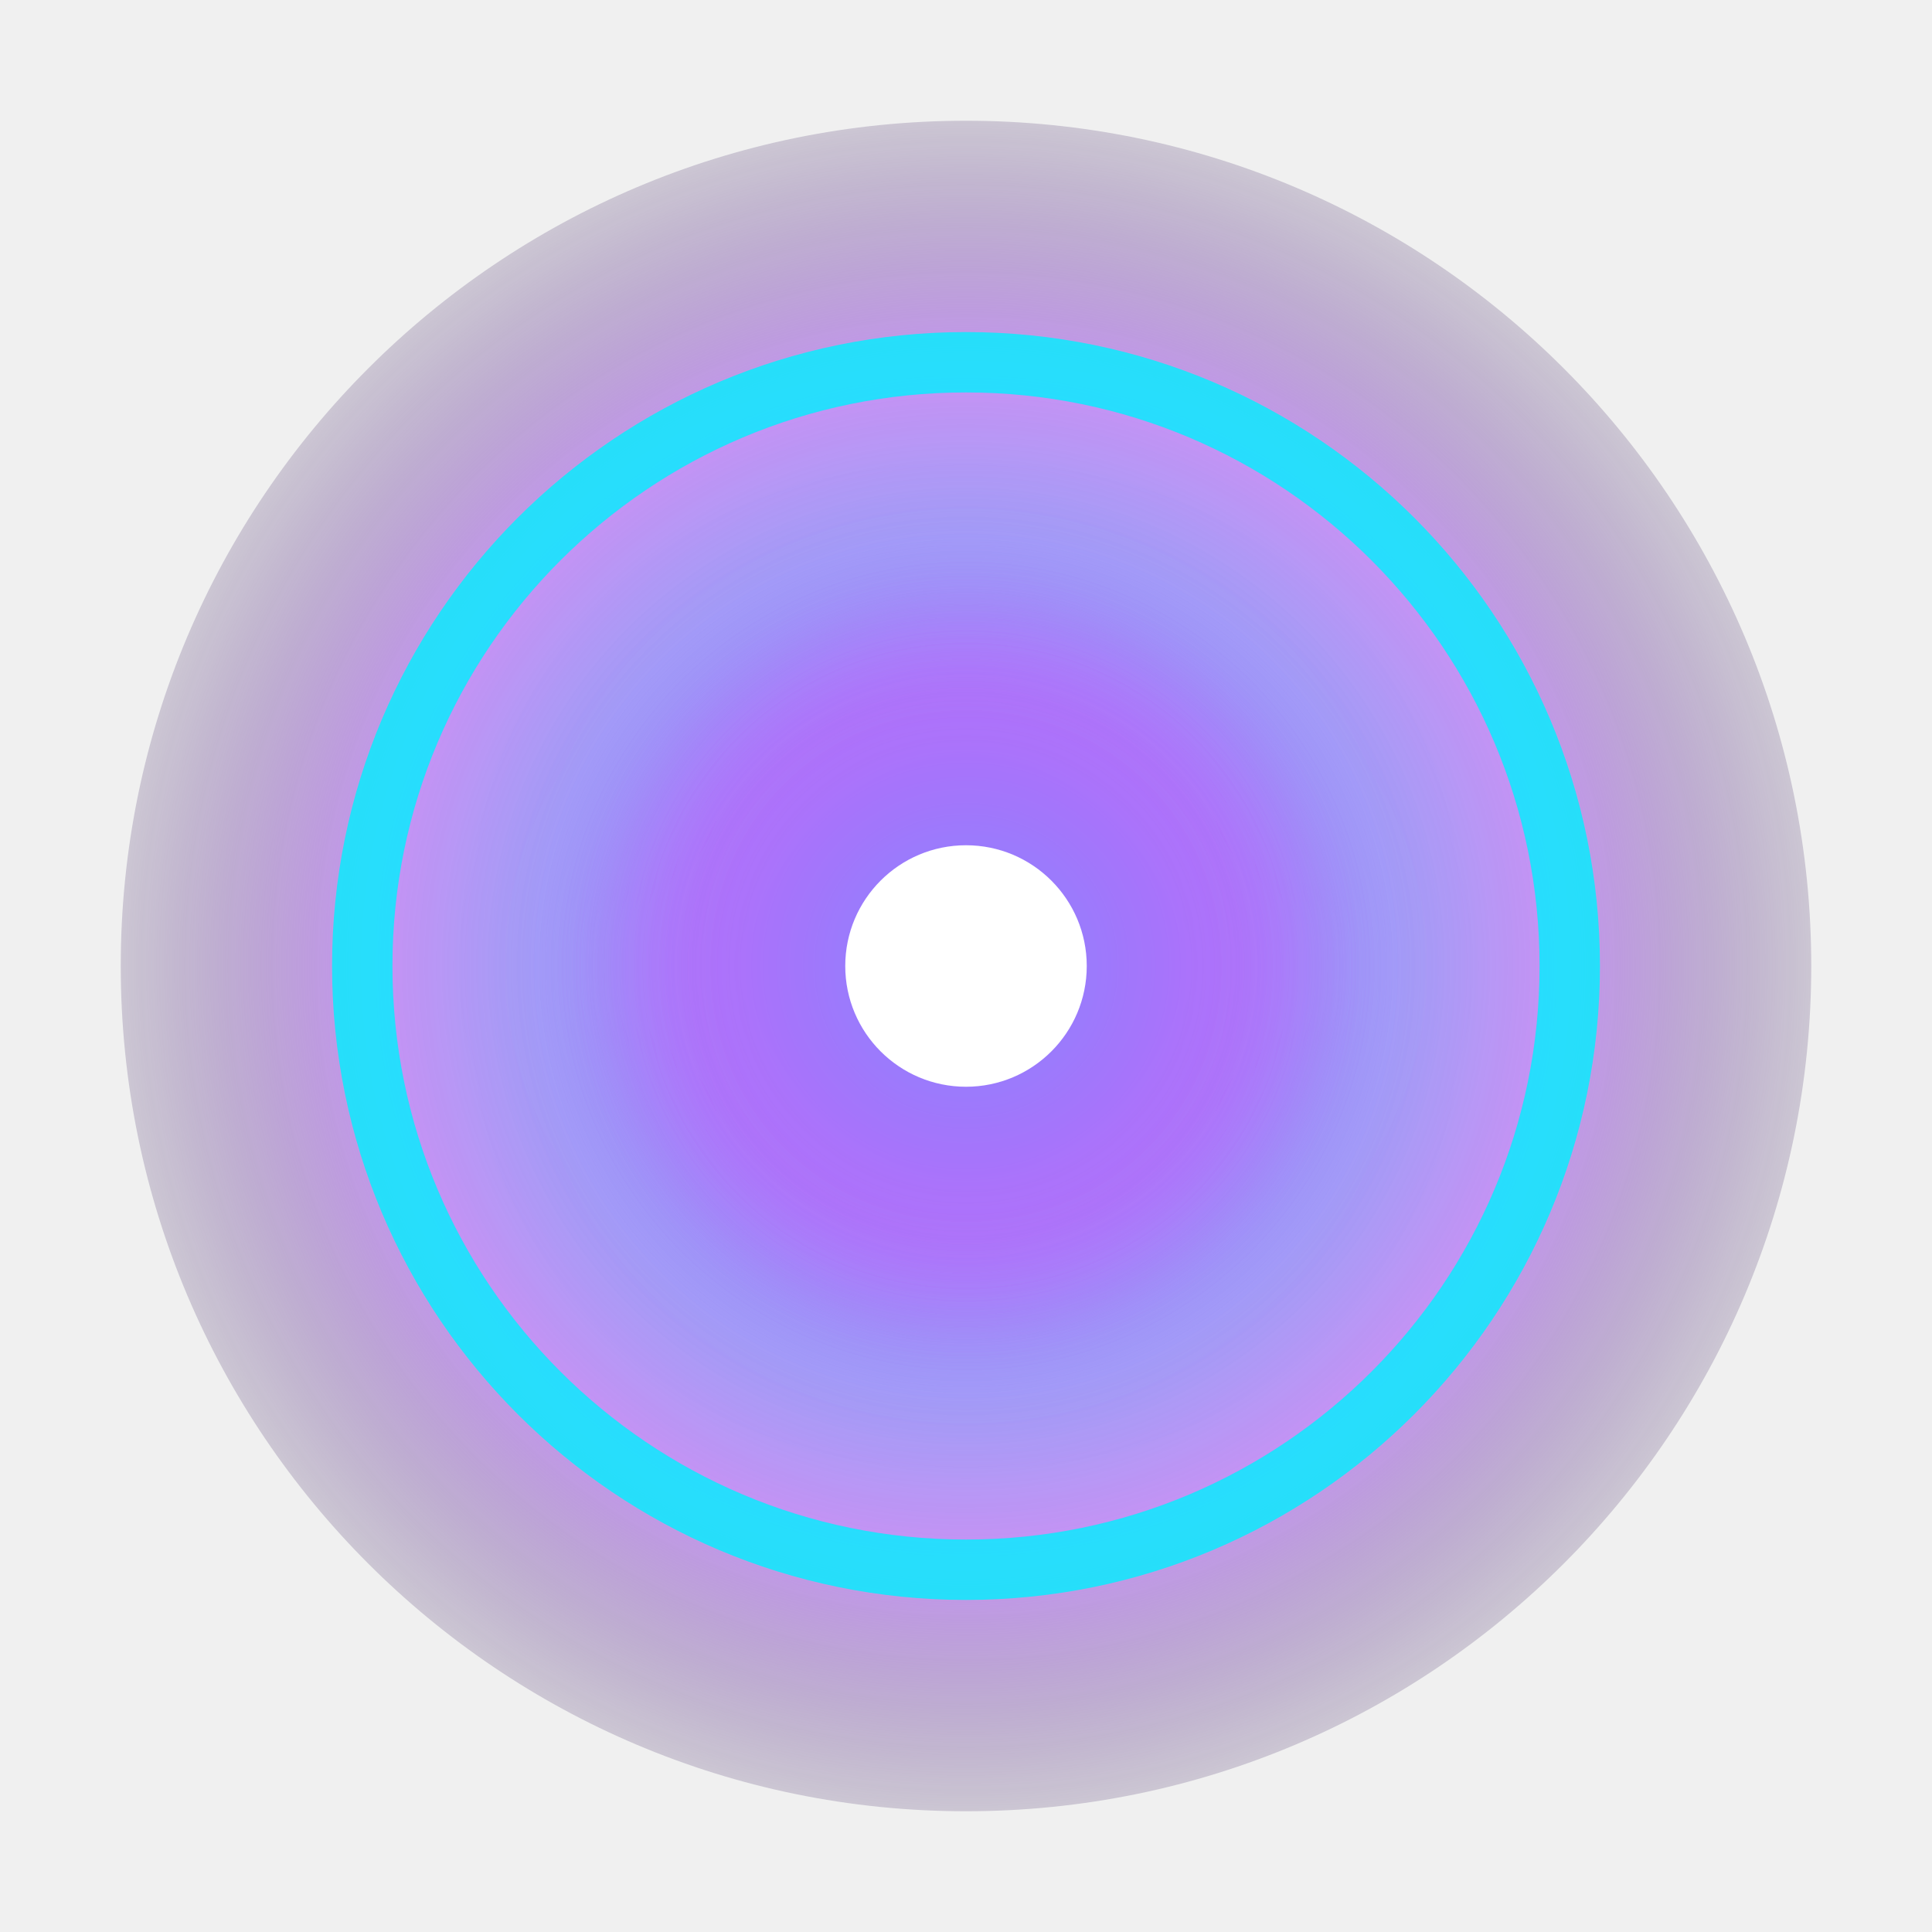
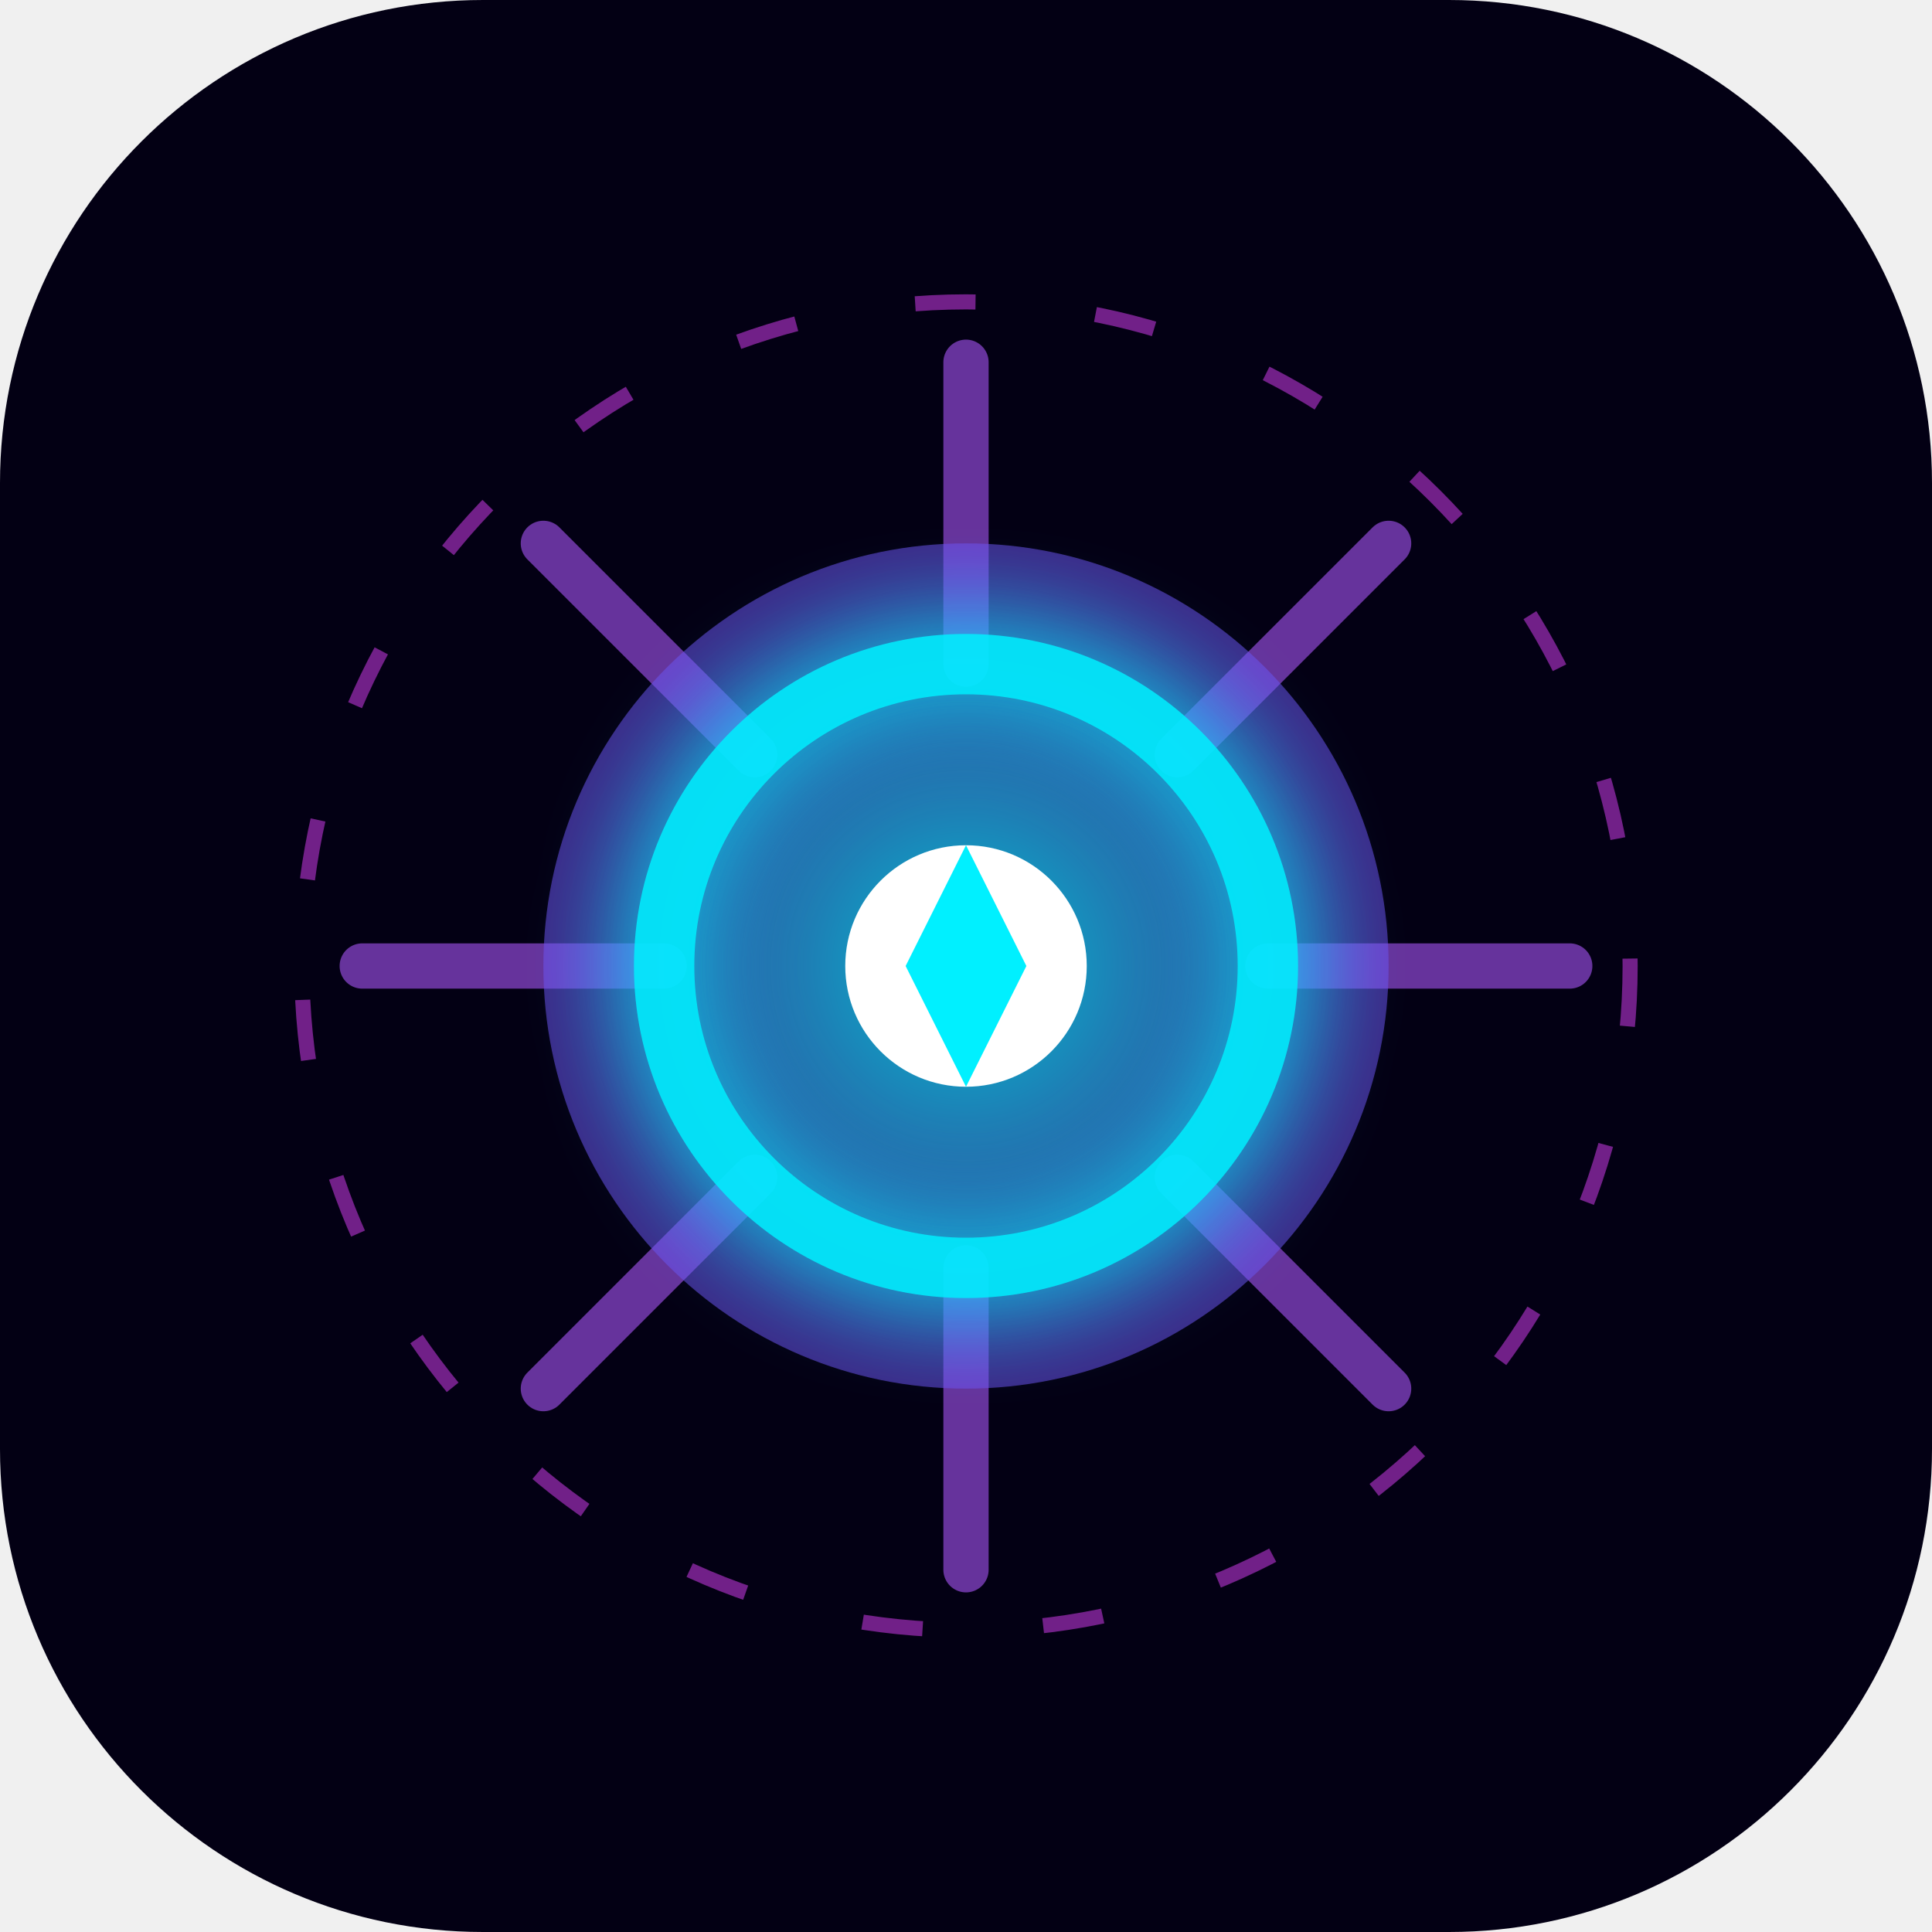
<svg xmlns="http://www.w3.org/2000/svg" width="64" height="64" viewBox="0 0 64 64" fill="none">
+   <rect width="64" height="64" rx="16" fill="#030014" />
  <defs>
-     <radialGradient id="glow" cx="0" cy="0" r="1" gradientUnits="userSpaceOnUse" gradientTransform="translate(32 32) rotate(90) scale(32)">
-       <stop stop-color="#00F0FF" />
-       <stop offset="0.6" stop-color="#A855F7" stop-opacity="0.6" />
+     <radialGradient id="mind-glow" cx="0" cy="0" r="1" gradientUnits="userSpaceOnUse" gradientTransform="translate(32 32) rotate(90) scale(32)">
+       <stop stop-color="#00F0FF" stop-opacity="0.8" />
+       <stop offset="0.5" stop-color="#7C3AED" stop-opacity="0.5" />
      <stop offset="1" stop-color="#030014" stop-opacity="0" />
    </radialGradient>
-     <filter id="blur" x="-50%" y="-50%" width="200%" height="200%">
-       <feGaussianBlur stdDeviation="2" />
+     <filter id="neon-blur" x="-50%" y="-50%" width="200%" height="200%">
+       <feGaussianBlur stdDeviation="1.5" result="coloredBlur" />
+       <feMerge>
+         <feMergeNode in="coloredBlur" />
+         <feMergeNode in="SourceGraphic" />
+       </feMerge>
    </filter>
  </defs>
-   <circle cx="32" cy="32" r="28" fill="url(#glow)" />
-   <circle cx="32" cy="32" r="20" stroke="#00F0FF" stroke-width="2" fill="none" opacity="0.8" />
-   <circle cx="32" cy="32" r="12" fill="#E040FB" filter="url(#blur)" opacity="0.6" />
+   <path d="M32 12V22M32 42V52M12 32H22M42 32H52" stroke="#A855F7" stroke-width="1.5" stroke-linecap="round" opacity="0.6" />
+   <path d="M18 18L25 25M39 39L46 46M18 46L25 39M39 25L46 18" stroke="#A855F7" stroke-width="1.5" stroke-linecap="round" opacity="0.6" />
+   <circle cx="32" cy="32" r="14" fill="url(#mind-glow)" />
+   <circle cx="32" cy="32" r="10" stroke="#00F0FF" stroke-width="2" fill="none" filter="url(#neon-blur)" opacity="0.9" />
  <circle cx="32" cy="32" r="4" fill="#FFFFFF" />
+   <path d="M32 28L34 32L32 36L30 32Z" fill="#00F0FF" />
+   <circle cx="32" cy="32" r="22" stroke="#E040FB" stroke-width="0.5" stroke-dasharray="2 4" opacity="0.5" />
</svg>
